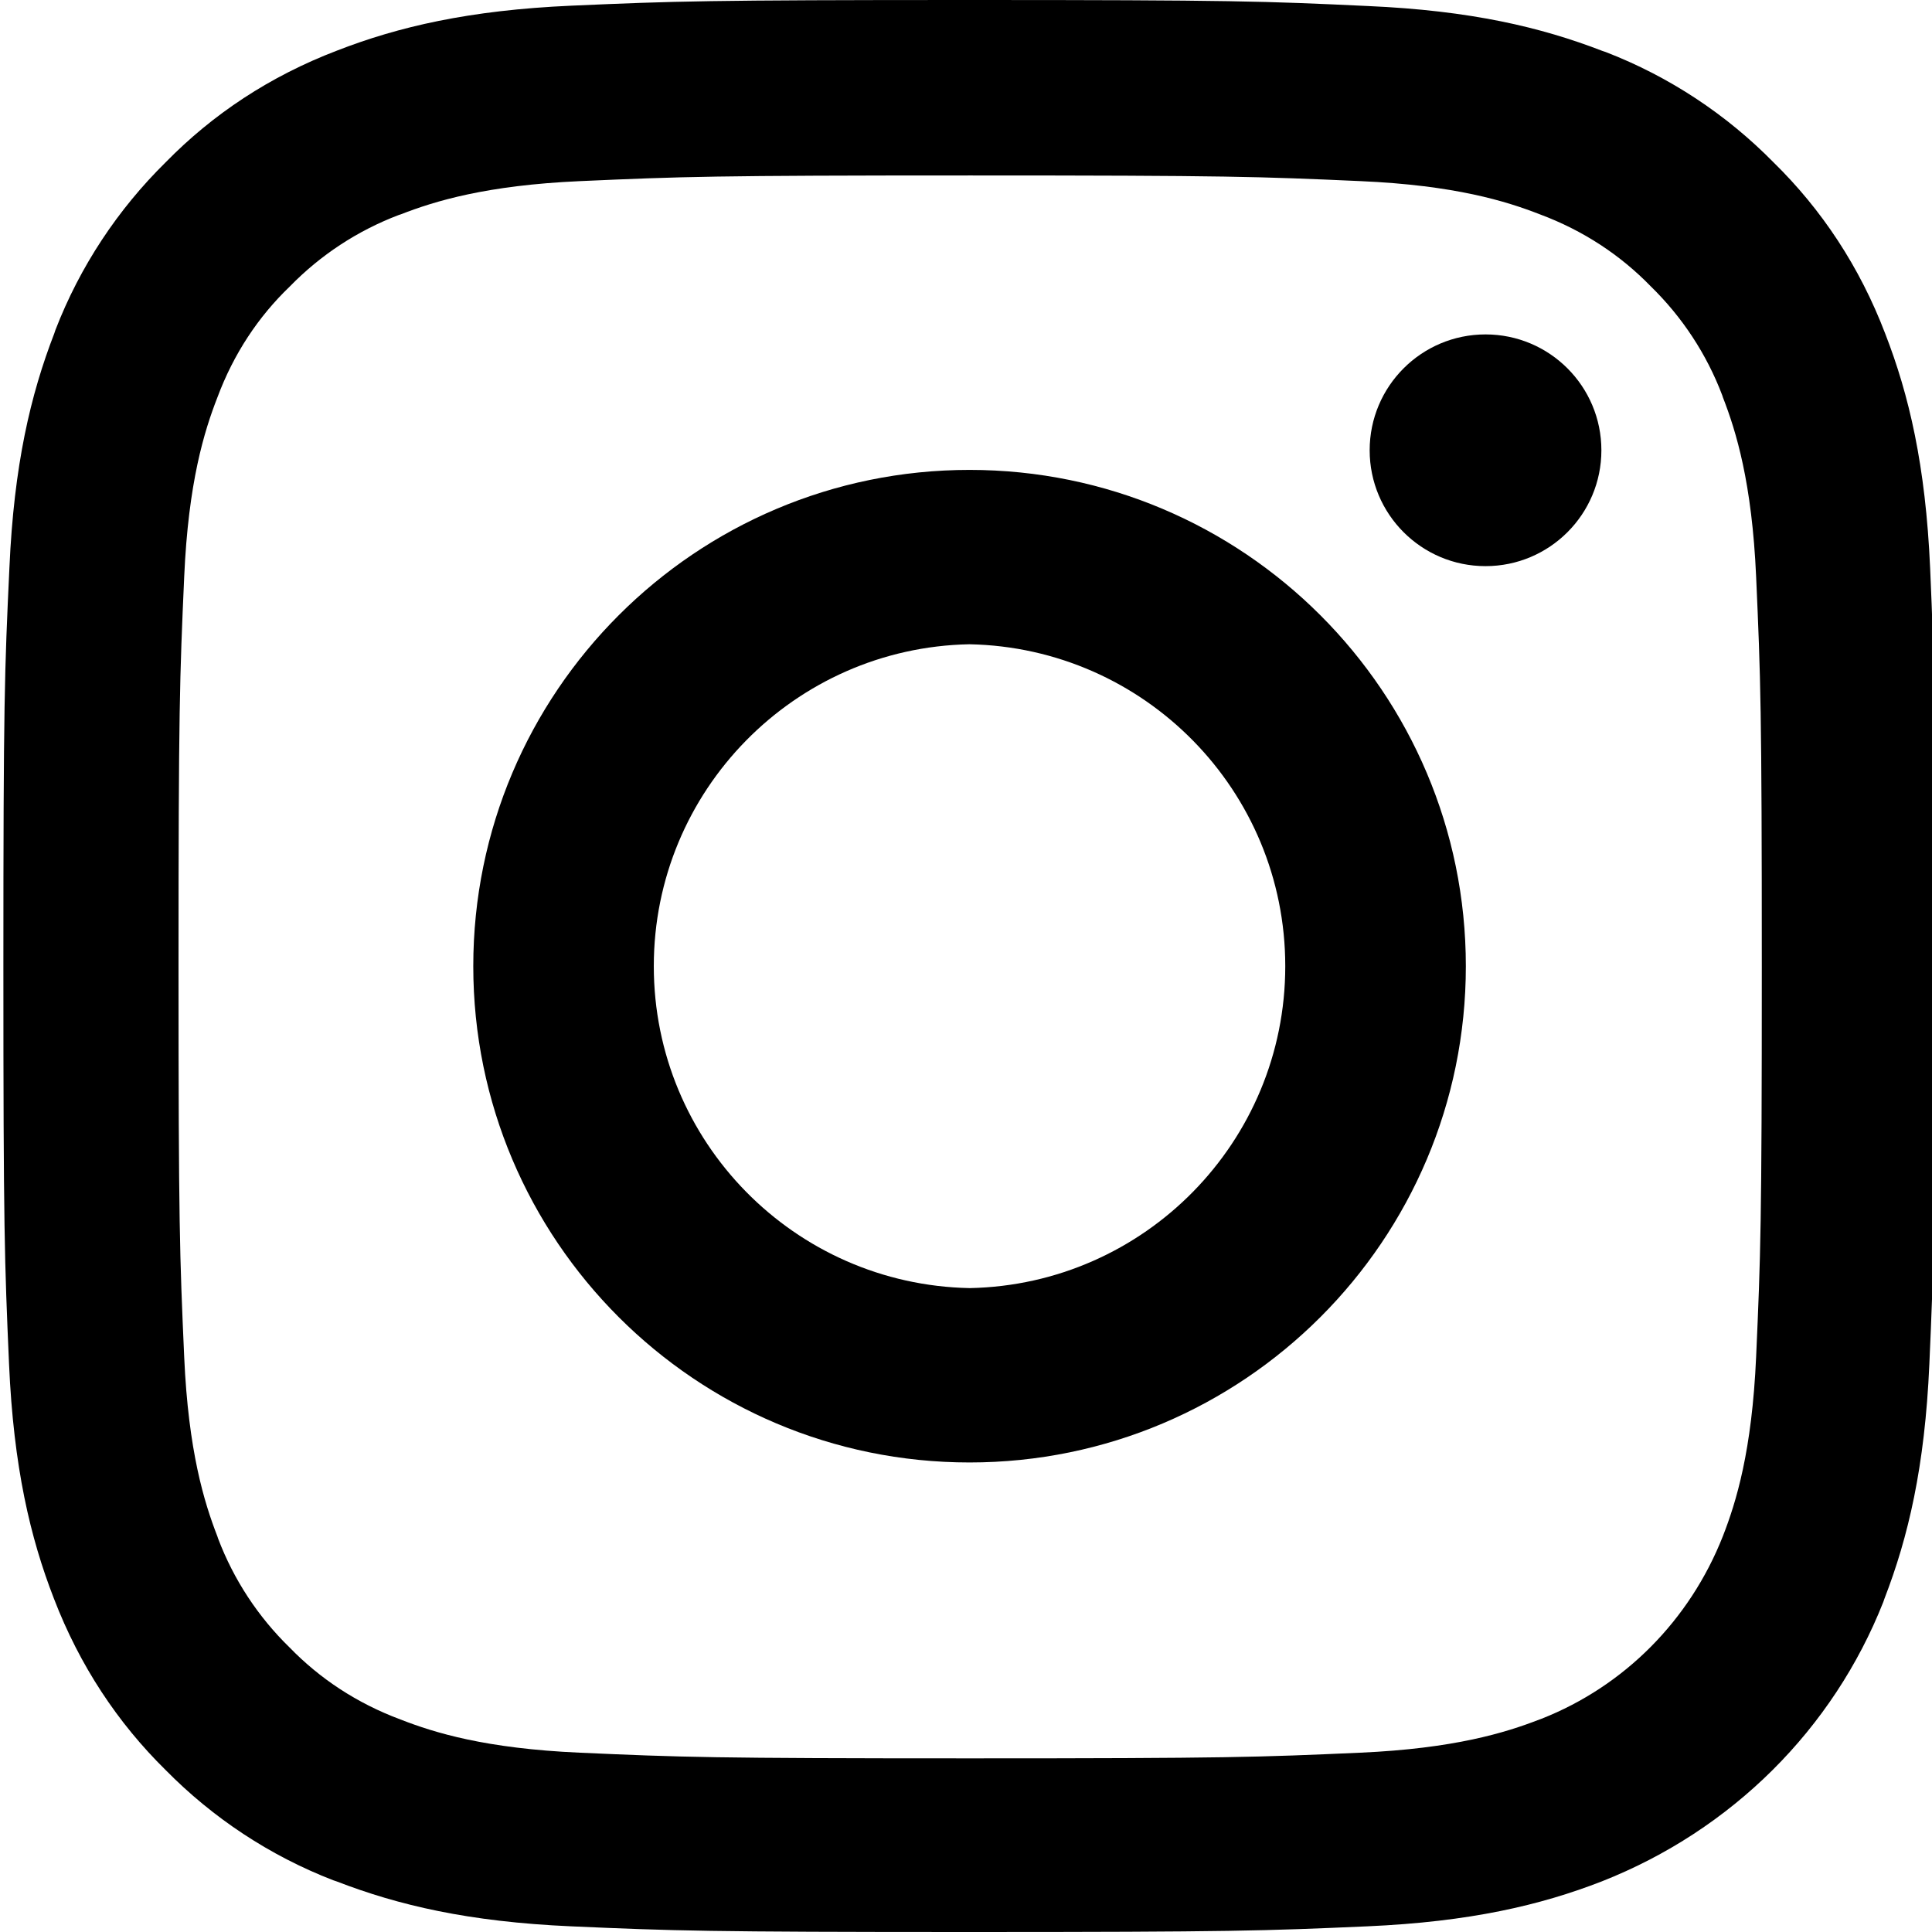
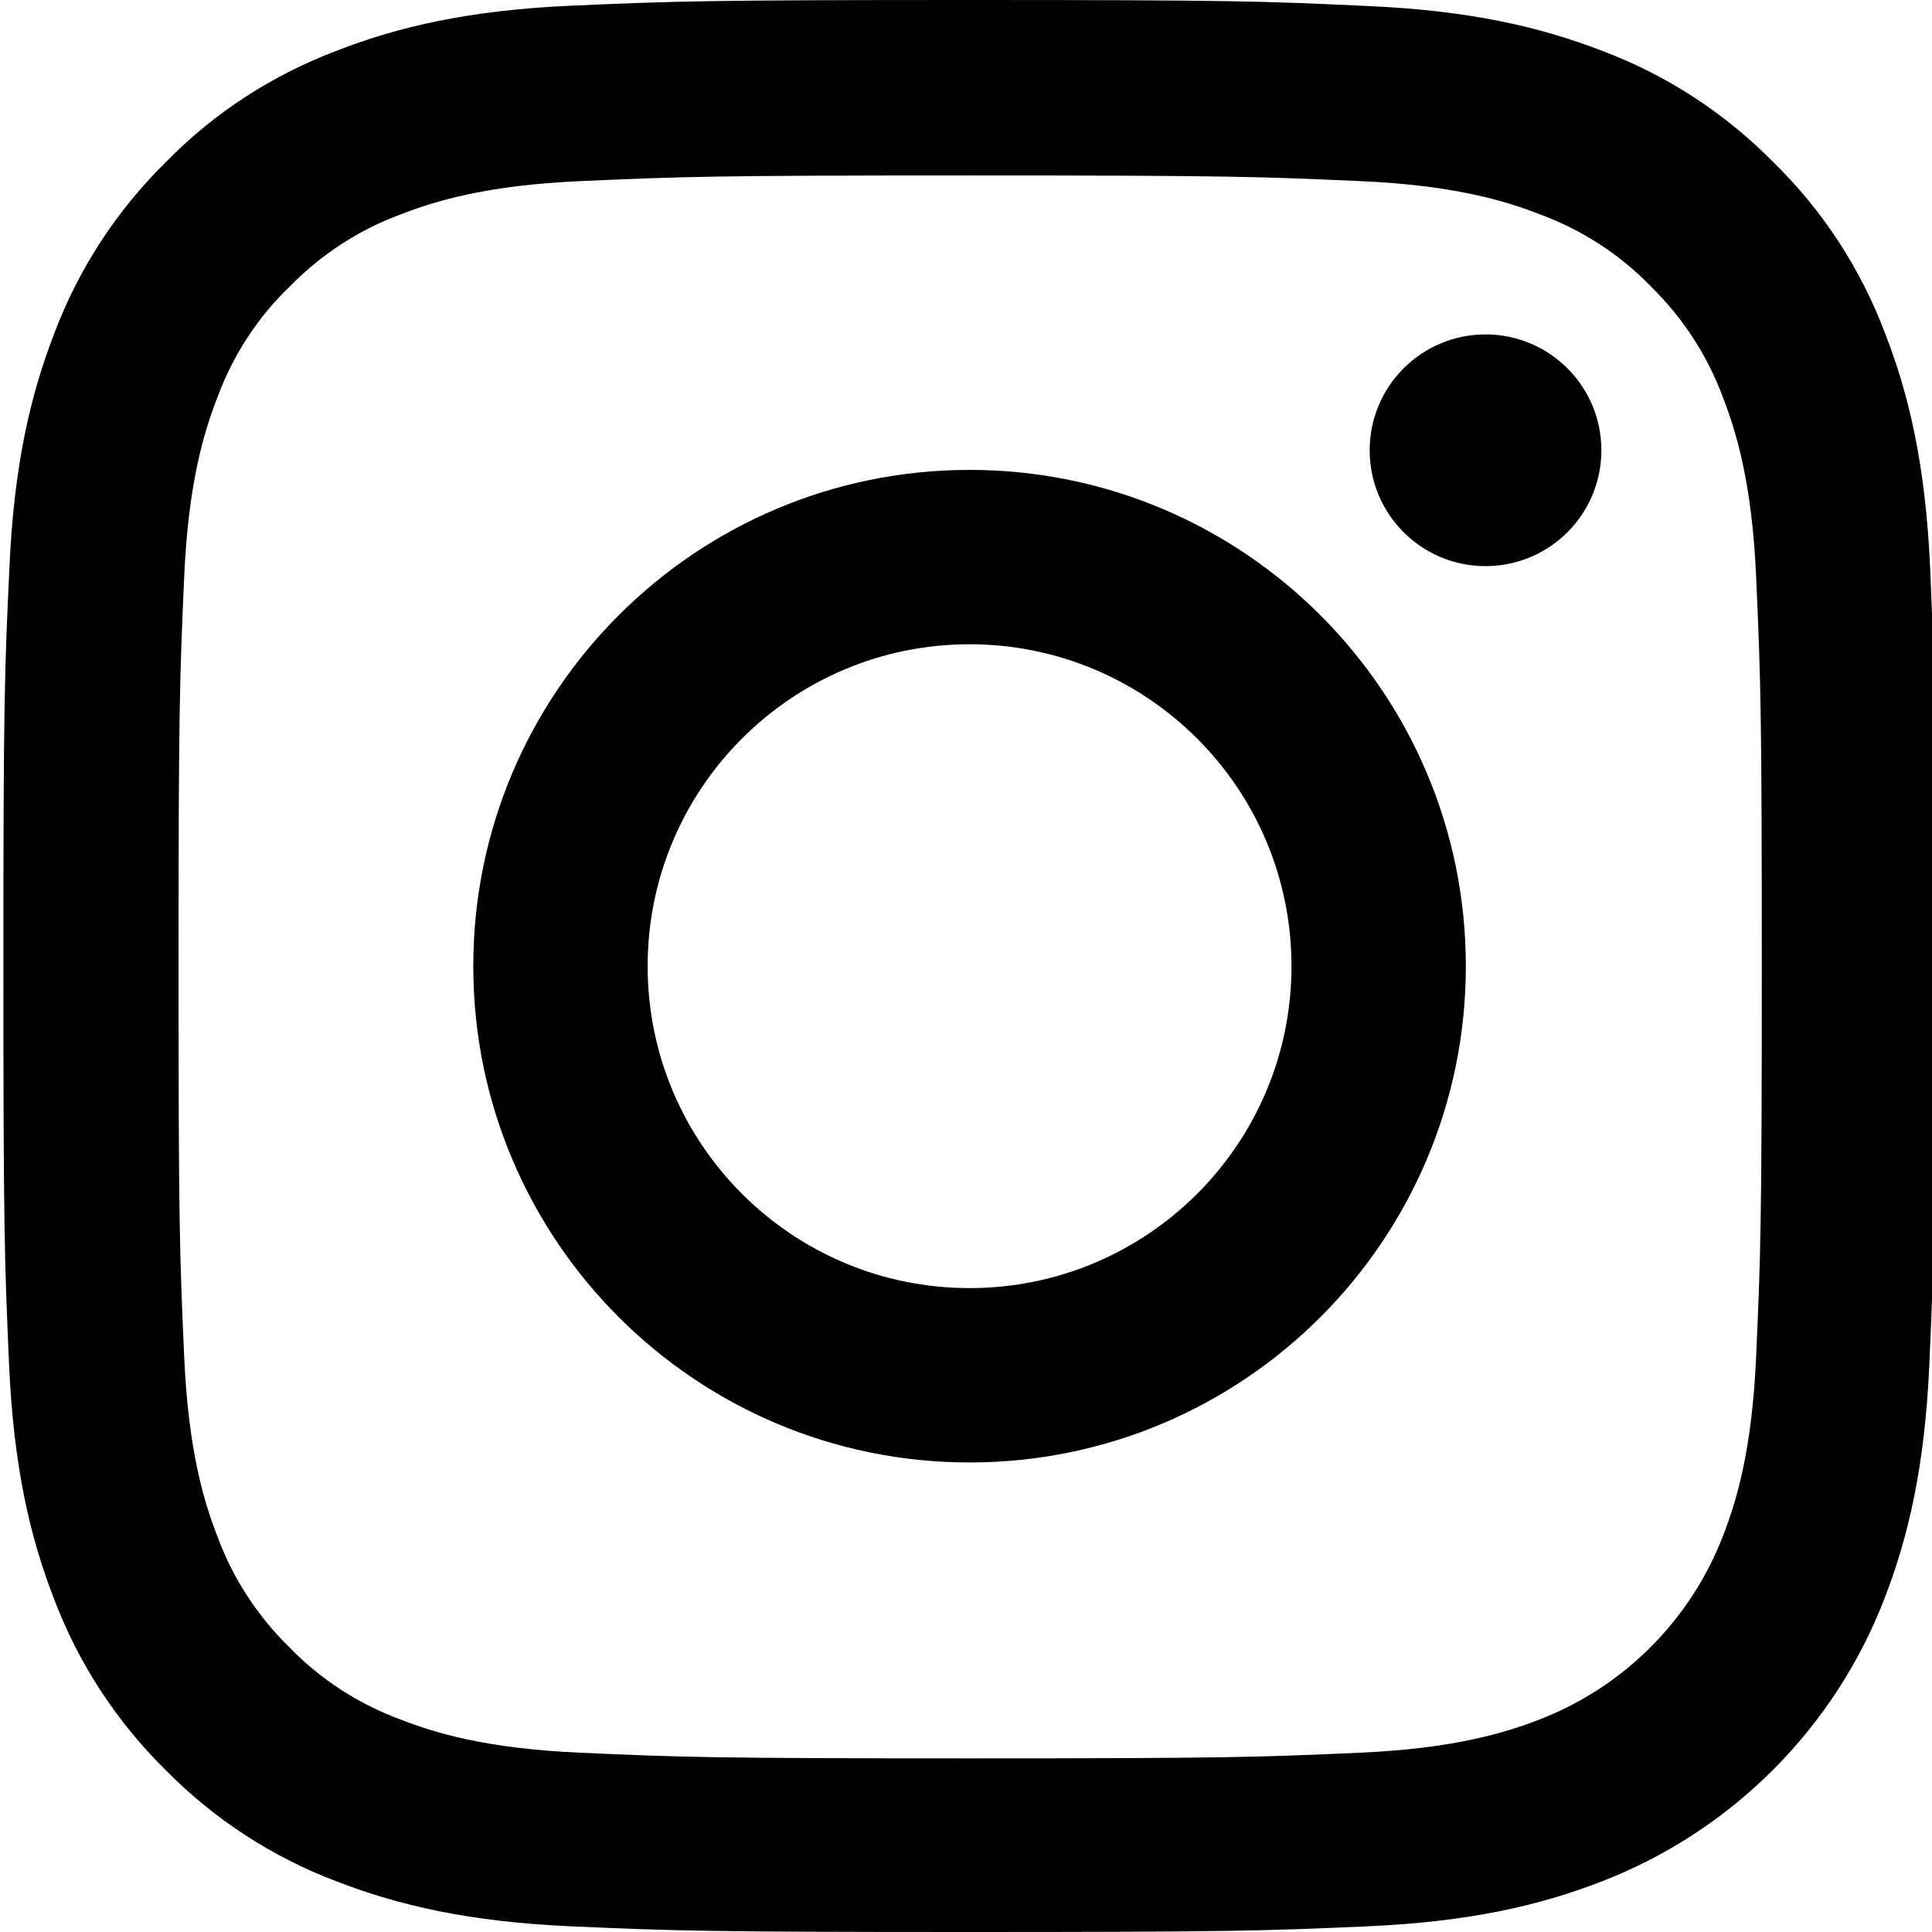
<svg xmlns="http://www.w3.org/2000/svg" version="1.1" width="32" height="32" viewBox="0 0 32 32">
-   <path d="M31.969 9.408c-0.075-1.7-0.35-2.869-0.744-3.882-0.424-1.111-1.054-2.058-1.85-2.837l-0.001-0.001c-0.779-0.792-1.724-1.419-2.778-1.826l-0.054-0.018c-1.019-0.394-2.182-0.669-3.882-0.744-1.713-0.081-2.257-0.1-6.601-0.1s-4.888 0.019-6.595 0.094c-1.7 0.075-2.869 0.35-3.882 0.744-1.111 0.424-2.058 1.053-2.837 1.849l-0.001 0.001c-0.792 0.78-1.419 1.724-1.826 2.778l-0.018 0.054c-0.394 1.019-0.669 2.182-0.744 3.882-0.081 1.713-0.1 2.257-0.1 6.601s0.019 4.888 0.094 6.595c0.075 1.7 0.35 2.869 0.744 3.882 0.427 1.11 1.056 2.057 1.849 2.837l0.001 0.001c0.78 0.792 1.724 1.419 2.778 1.826l0.054 0.018c1.019 0.394 2.182 0.669 3.882 0.744 1.706 0.075 2.25 0.094 6.595 0.094s4.888-0.019 6.595-0.094c1.7-0.075 2.869-0.35 3.882-0.744 2.157-0.85 3.832-2.525 4.663-4.627l0.019-0.055c0.394-1.019 0.669-2.182 0.744-3.882 0.075-1.707 0.094-2.251 0.094-6.595s-0.006-4.888-0.081-6.595zM29.087 22.473c-0.069 1.563-0.331 2.407-0.55 2.969-0.551 1.4-1.638 2.487-3.002 3.025l-0.036 0.013c-0.563 0.219-1.413 0.481-2.969 0.55-1.688 0.075-2.194 0.094-6.464 0.094s-4.782-0.019-6.464-0.094c-1.563-0.069-2.407-0.331-2.969-0.55-0.721-0.269-1.335-0.676-1.837-1.193l-0.001-0.001c-0.517-0.504-0.923-1.118-1.183-1.804l-0.011-0.034c-0.219-0.563-0.481-1.413-0.55-2.969-0.075-1.688-0.094-2.194-0.094-6.464s0.019-4.782 0.094-6.464c0.069-1.563 0.331-2.407 0.55-2.969 0.269-0.722 0.678-1.337 1.198-1.836l0.002-0.002c0.504-0.517 1.118-0.923 1.804-1.183l0.034-0.011c0.563-0.219 1.413-0.481 2.969-0.55 1.688-0.075 2.194-0.094 6.464-0.094 4.276 0 4.782 0.019 6.464 0.094 1.563 0.069 2.407 0.331 2.969 0.55 0.721 0.269 1.335 0.676 1.837 1.193l0.001 0.001c0.517 0.504 0.923 1.118 1.183 1.804l0.011 0.034c0.219 0.563 0.481 1.413 0.55 2.969 0.075 1.688 0.094 2.194 0.094 6.464s-0.019 4.77-0.094 6.458z" />
-   <path d="M16.059 7.783c-4.538 0-8.22 3.682-8.22 8.22s3.682 8.22 8.22 8.22 8.22-3.682 8.22-8.22-3.682-8.22-8.22-8.22zM16.059 21.335c-2.901-0.058-5.23-2.423-5.23-5.332s2.329-5.274 5.224-5.332l0.005-0c2.901 0.058 5.23 2.423 5.23 5.332s-2.329 5.274-5.224 5.332l-0.005 0zM26.524 7.458c0 1.060-0.859 1.919-1.919 1.919s-1.919-0.859-1.919-1.919v0c0-1.060 0.859-1.919 1.919-1.919s1.919 0.859 1.919 1.919v0z" />
+   <path d="M31.969 9.408c-0.075-1.7-0.35-2.869-0.744-3.882-0.406-1.075-1.032-2.038-1.851-2.838-0.8-0.813-1.769-1.444-2.832-1.844-1.019-0.394-2.182-0.669-3.882-0.744-1.713-0.081-2.257-0.1-6.601-0.1s-4.888 0.019-6.595 0.094c-1.7 0.075-2.869 0.35-3.882 0.744-1.075 0.406-2.038 1.031-2.838 1.85-0.813 0.8-1.444 1.769-1.844 2.832-0.394 1.019-0.669 2.182-0.744 3.882-0.081 1.713-0.1 2.257-0.1 6.601s0.019 4.888 0.094 6.595c0.075 1.7 0.35 2.869 0.744 3.882 0.406 1.075 1.038 2.038 1.85 2.838 0.8 0.813 1.769 1.444 2.832 1.844 1.019 0.394 2.182 0.669 3.882 0.744 1.706 0.075 2.25 0.094 6.595 0.094s4.888-0.019 6.595-0.094c1.7-0.075 2.869-0.35 3.882-0.744 2.151-0.832 3.851-2.532 4.682-4.682 0.394-1.019 0.669-2.182 0.744-3.882 0.075-1.707 0.094-2.251 0.094-6.595s-0.006-4.888-0.081-6.595zM29.087 22.473c-0.069 1.563-0.331 2.407-0.55 2.969-0.538 1.394-1.644 2.5-3.038 3.038-0.563 0.219-1.413 0.481-2.969 0.55-1.688 0.075-2.194 0.094-6.464 0.094s-4.782-0.019-6.464-0.094c-1.563-0.069-2.407-0.331-2.969-0.55-0.694-0.256-1.325-0.663-1.838-1.194-0.531-0.519-0.938-1.144-1.194-1.838-0.219-0.563-0.481-1.413-0.55-2.969-0.075-1.688-0.094-2.194-0.094-6.464s0.019-4.782 0.094-6.464c0.069-1.563 0.331-2.407 0.55-2.969 0.256-0.694 0.663-1.325 1.2-1.838 0.519-0.531 1.144-0.938 1.838-1.194 0.563-0.219 1.413-0.481 2.969-0.55 1.688-0.075 2.194-0.094 6.464-0.094 4.276 0 4.782 0.019 6.464 0.094 1.563 0.069 2.407 0.331 2.969 0.55 0.694 0.256 1.325 0.662 1.838 1.194 0.531 0.519 0.938 1.144 1.194 1.838 0.219 0.563 0.481 1.413 0.55 2.969 0.075 1.688 0.094 2.194 0.094 6.464s-0.019 4.77-0.094 6.458z" />
+   <path d="M16.059 7.783c-4.538 0-8.22 3.682-8.22 8.22s3.682 8.22 8.22 8.22c4.539 0 8.22-3.682 8.22-8.22s-3.682-8.22-8.22-8.22zM16.059 21.335c-2.944 0-5.332-2.388-5.332-5.332s2.388-5.332 5.332-5.332c2.944 0 5.332 2.388 5.332 5.332s-2.388 5.332-5.332 5.332z" />
+   <path d="M26.524 7.458c0 1.060-0.859 1.919-1.919 1.919s-1.919-0.859-1.919-1.919c0-1.060 0.859-1.919 1.919-1.919s1.919 0.859 1.919 1.919z" />
</svg>
